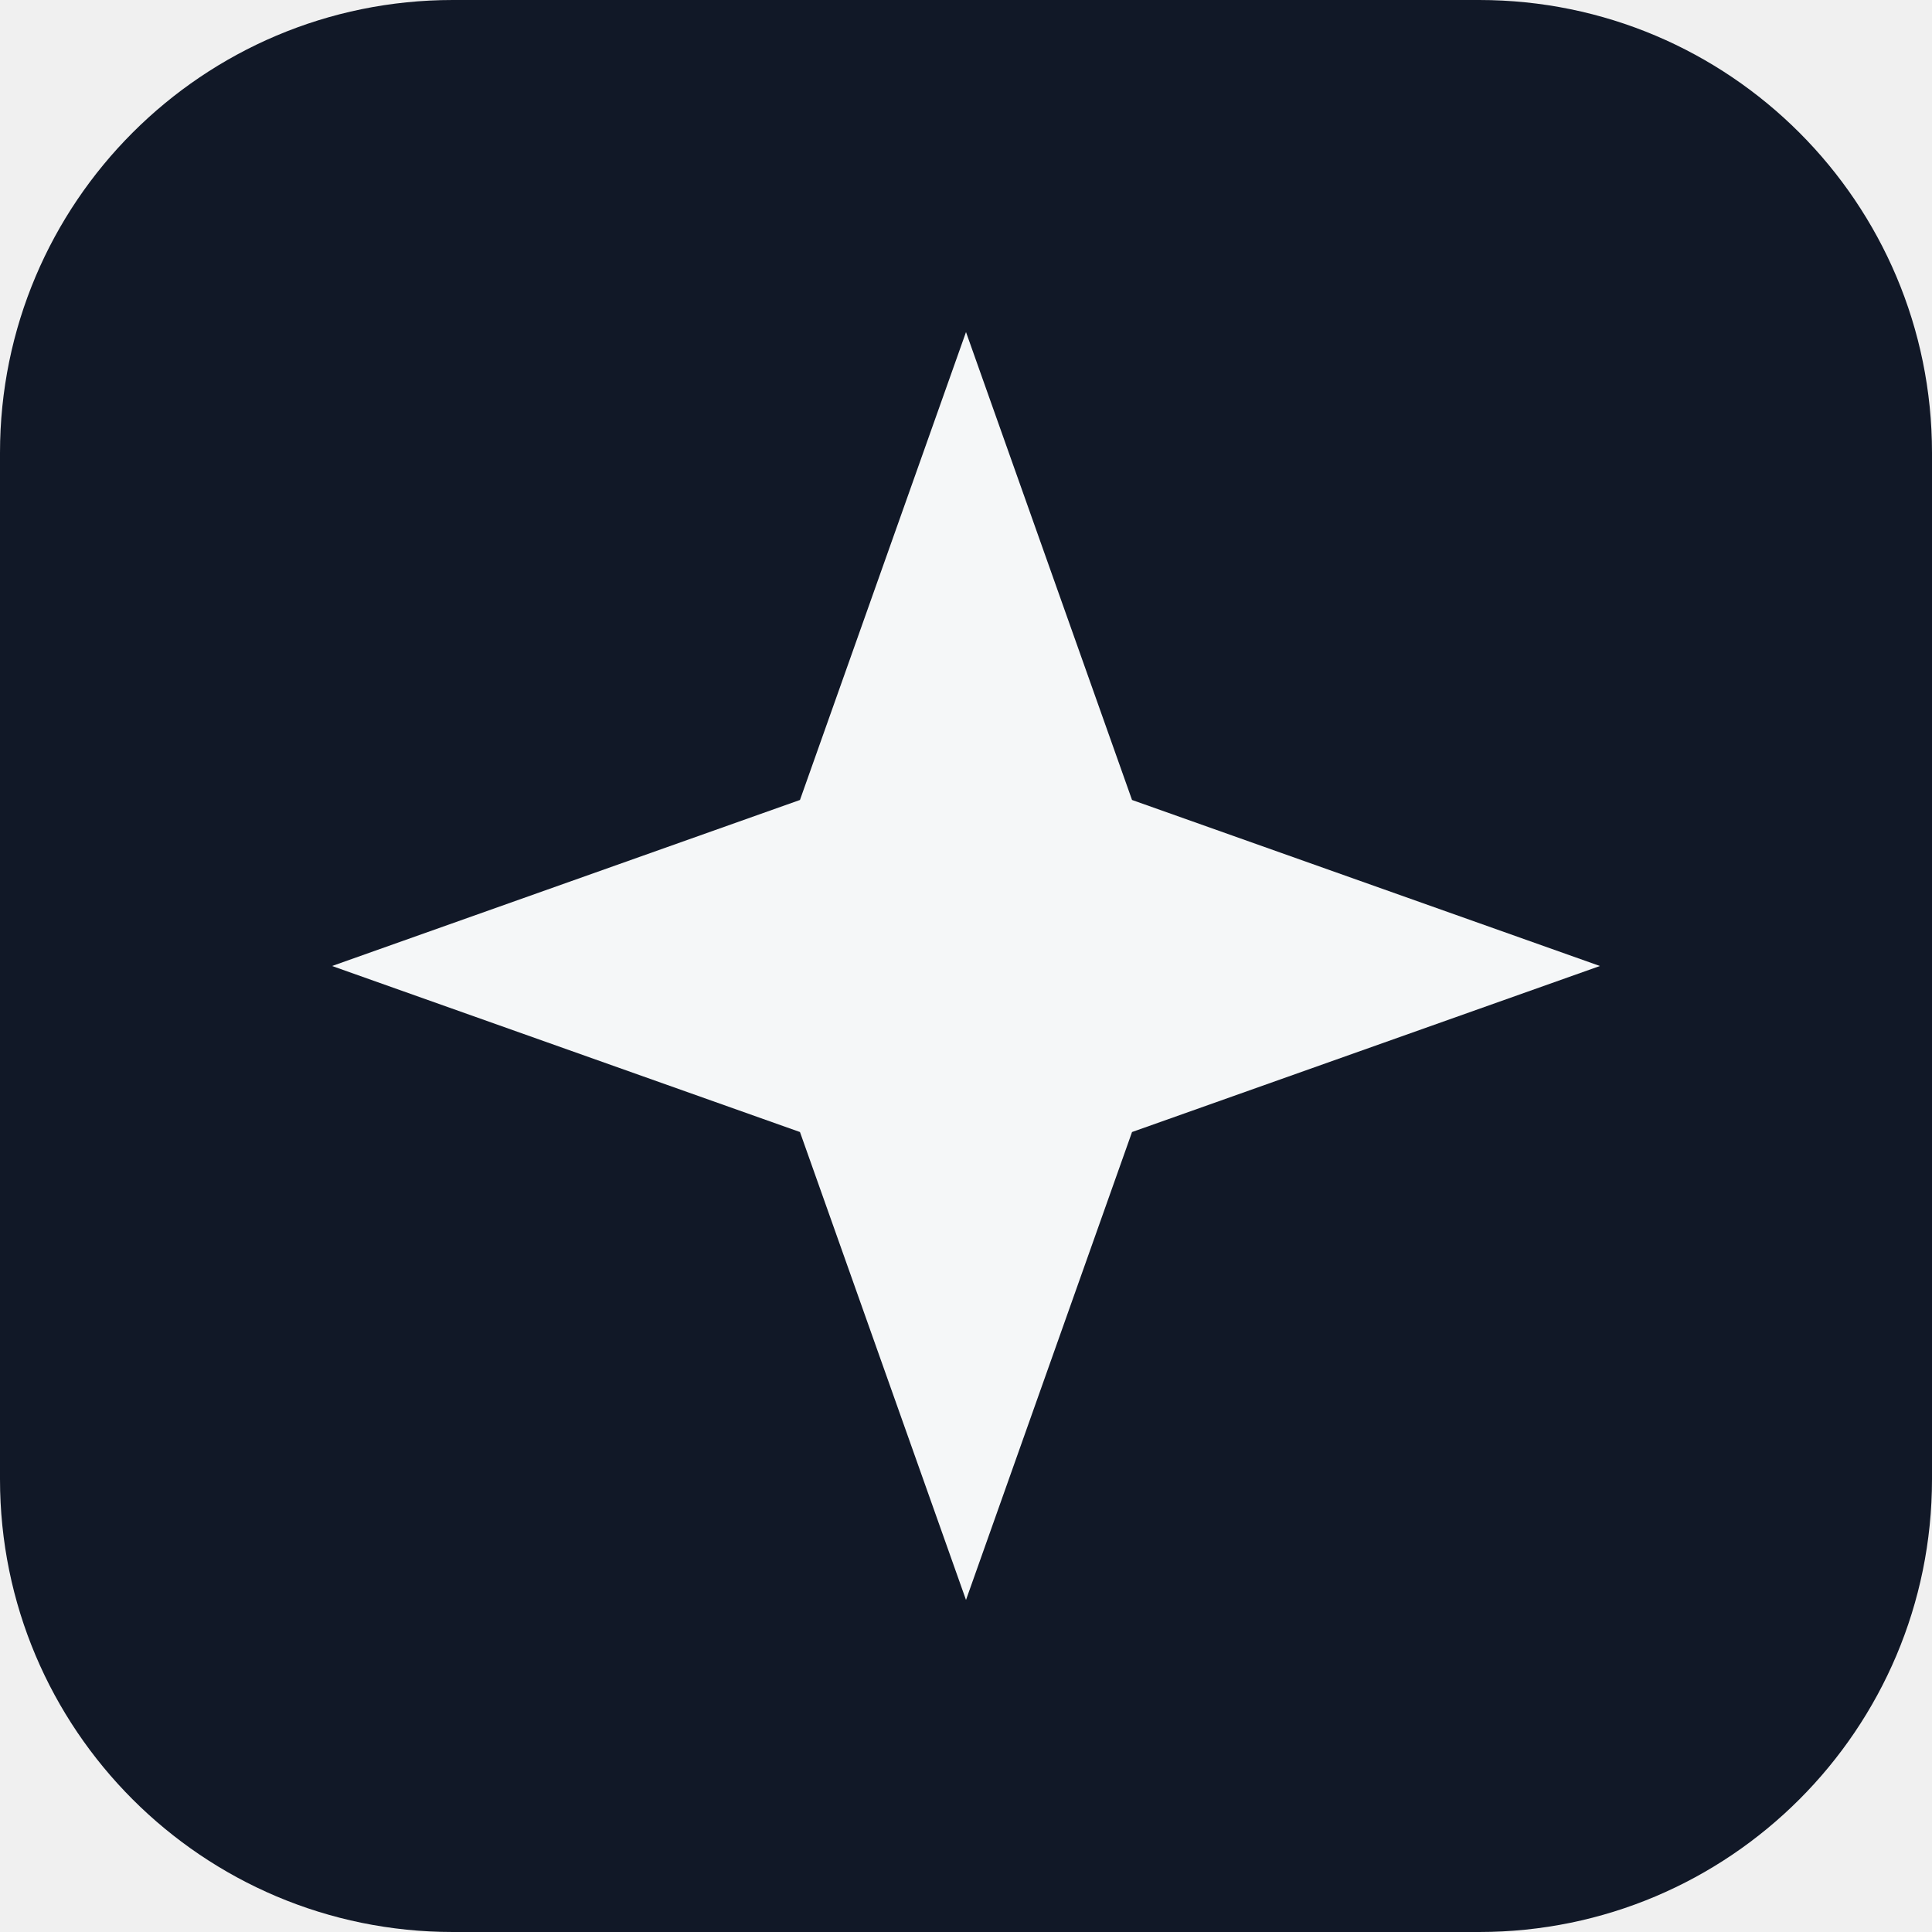
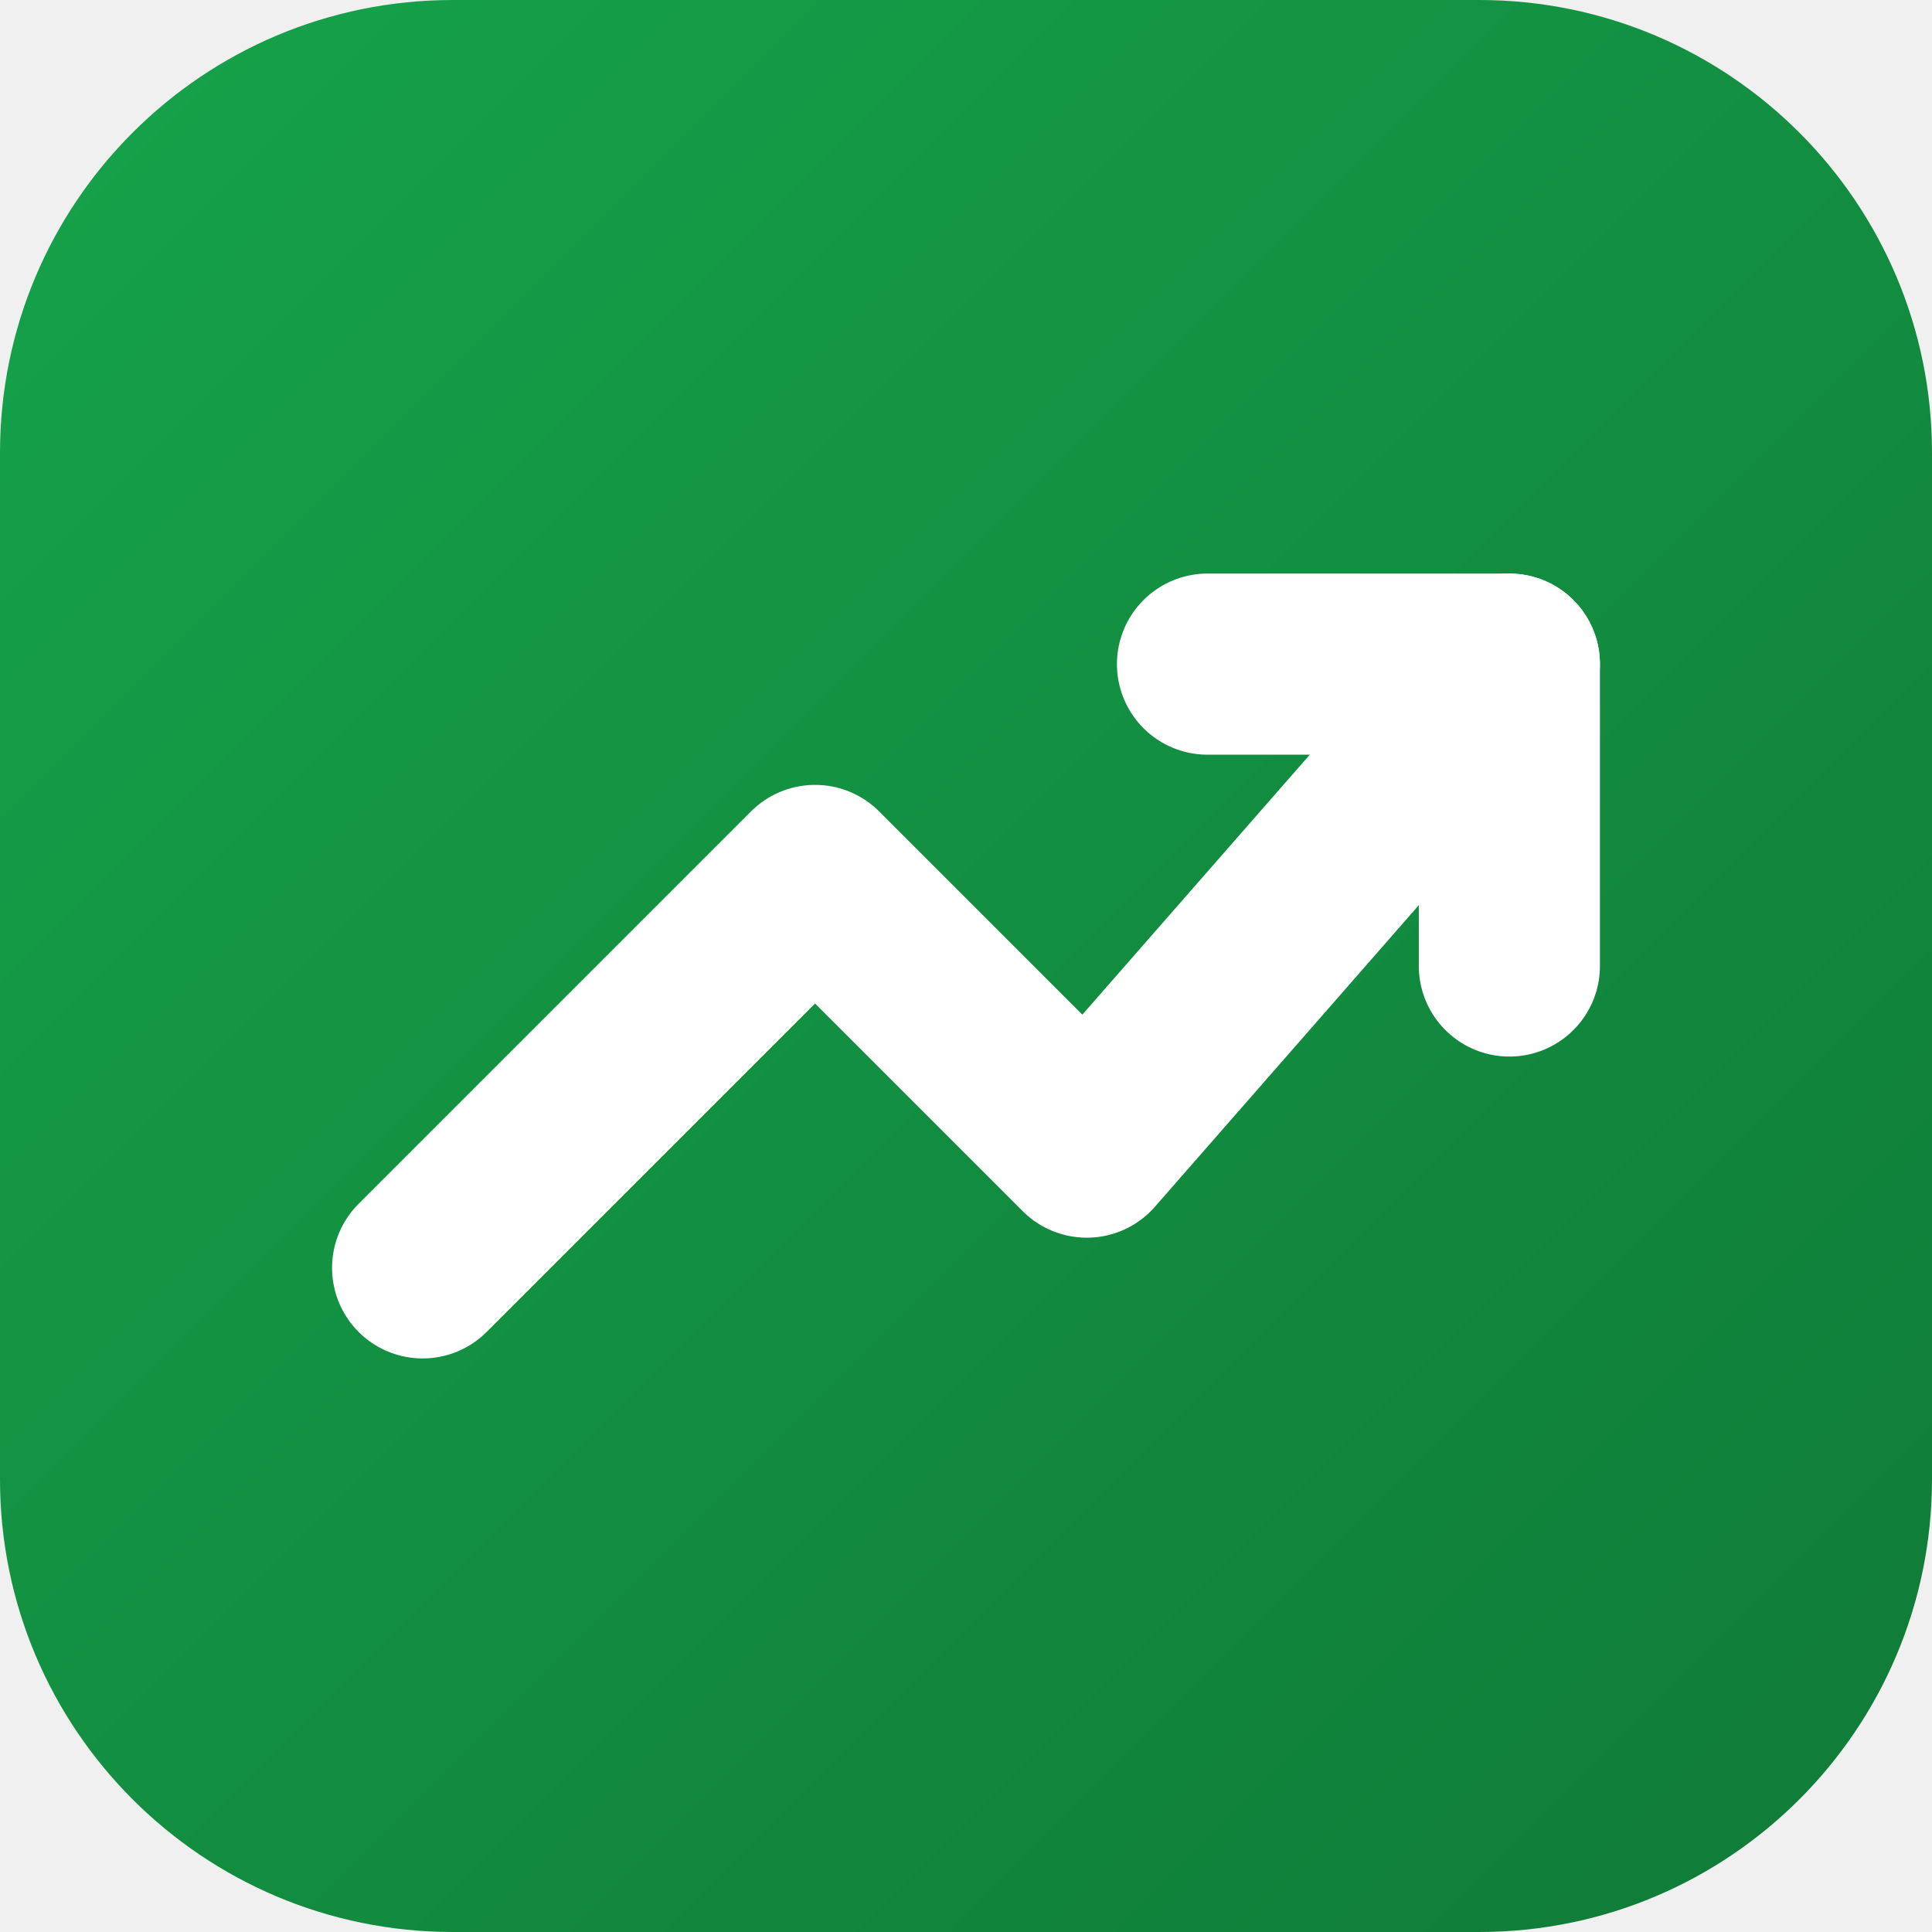
- <svg xmlns="http://www.w3.org/2000/svg" viewBox="0 0 64 64" role="img" aria-label="חוסך">
-   <rect width="64" height="64" rx="15" fill="#111827" />
-   <path d="M32 11 L37.5 26.5 L53 32 L37.5 37.5 L32 53 L26.5 37.5 L11 32 L26.5 26.5 Z" fill="#F5F7F8" />
+ <svg xmlns="http://www.w3.org/2000/svg" viewBox="0 0 64 64" role="img" aria-label="SWITCHY">
+   <defs>
+     <linearGradient id="g" x1="0" y1="0" x2="1" y2="1">
+       <stop offset="0" stop-color="#16A34A" />
+       <stop offset="1" stop-color="#0F7A37" />
+     </linearGradient>
+   </defs>
+   <rect width="64" height="64" rx="15" fill="url(#g)" />
+   <path d="M14 42 L27 29 L36 38 L50 22" fill="none" stroke="#fff" stroke-width="6" stroke-linecap="round" stroke-linejoin="round" />
+   <path d="M40 22 H50 V32" fill="none" stroke="#fff" stroke-width="6" stroke-linecap="round" stroke-linejoin="round" />
</svg>
